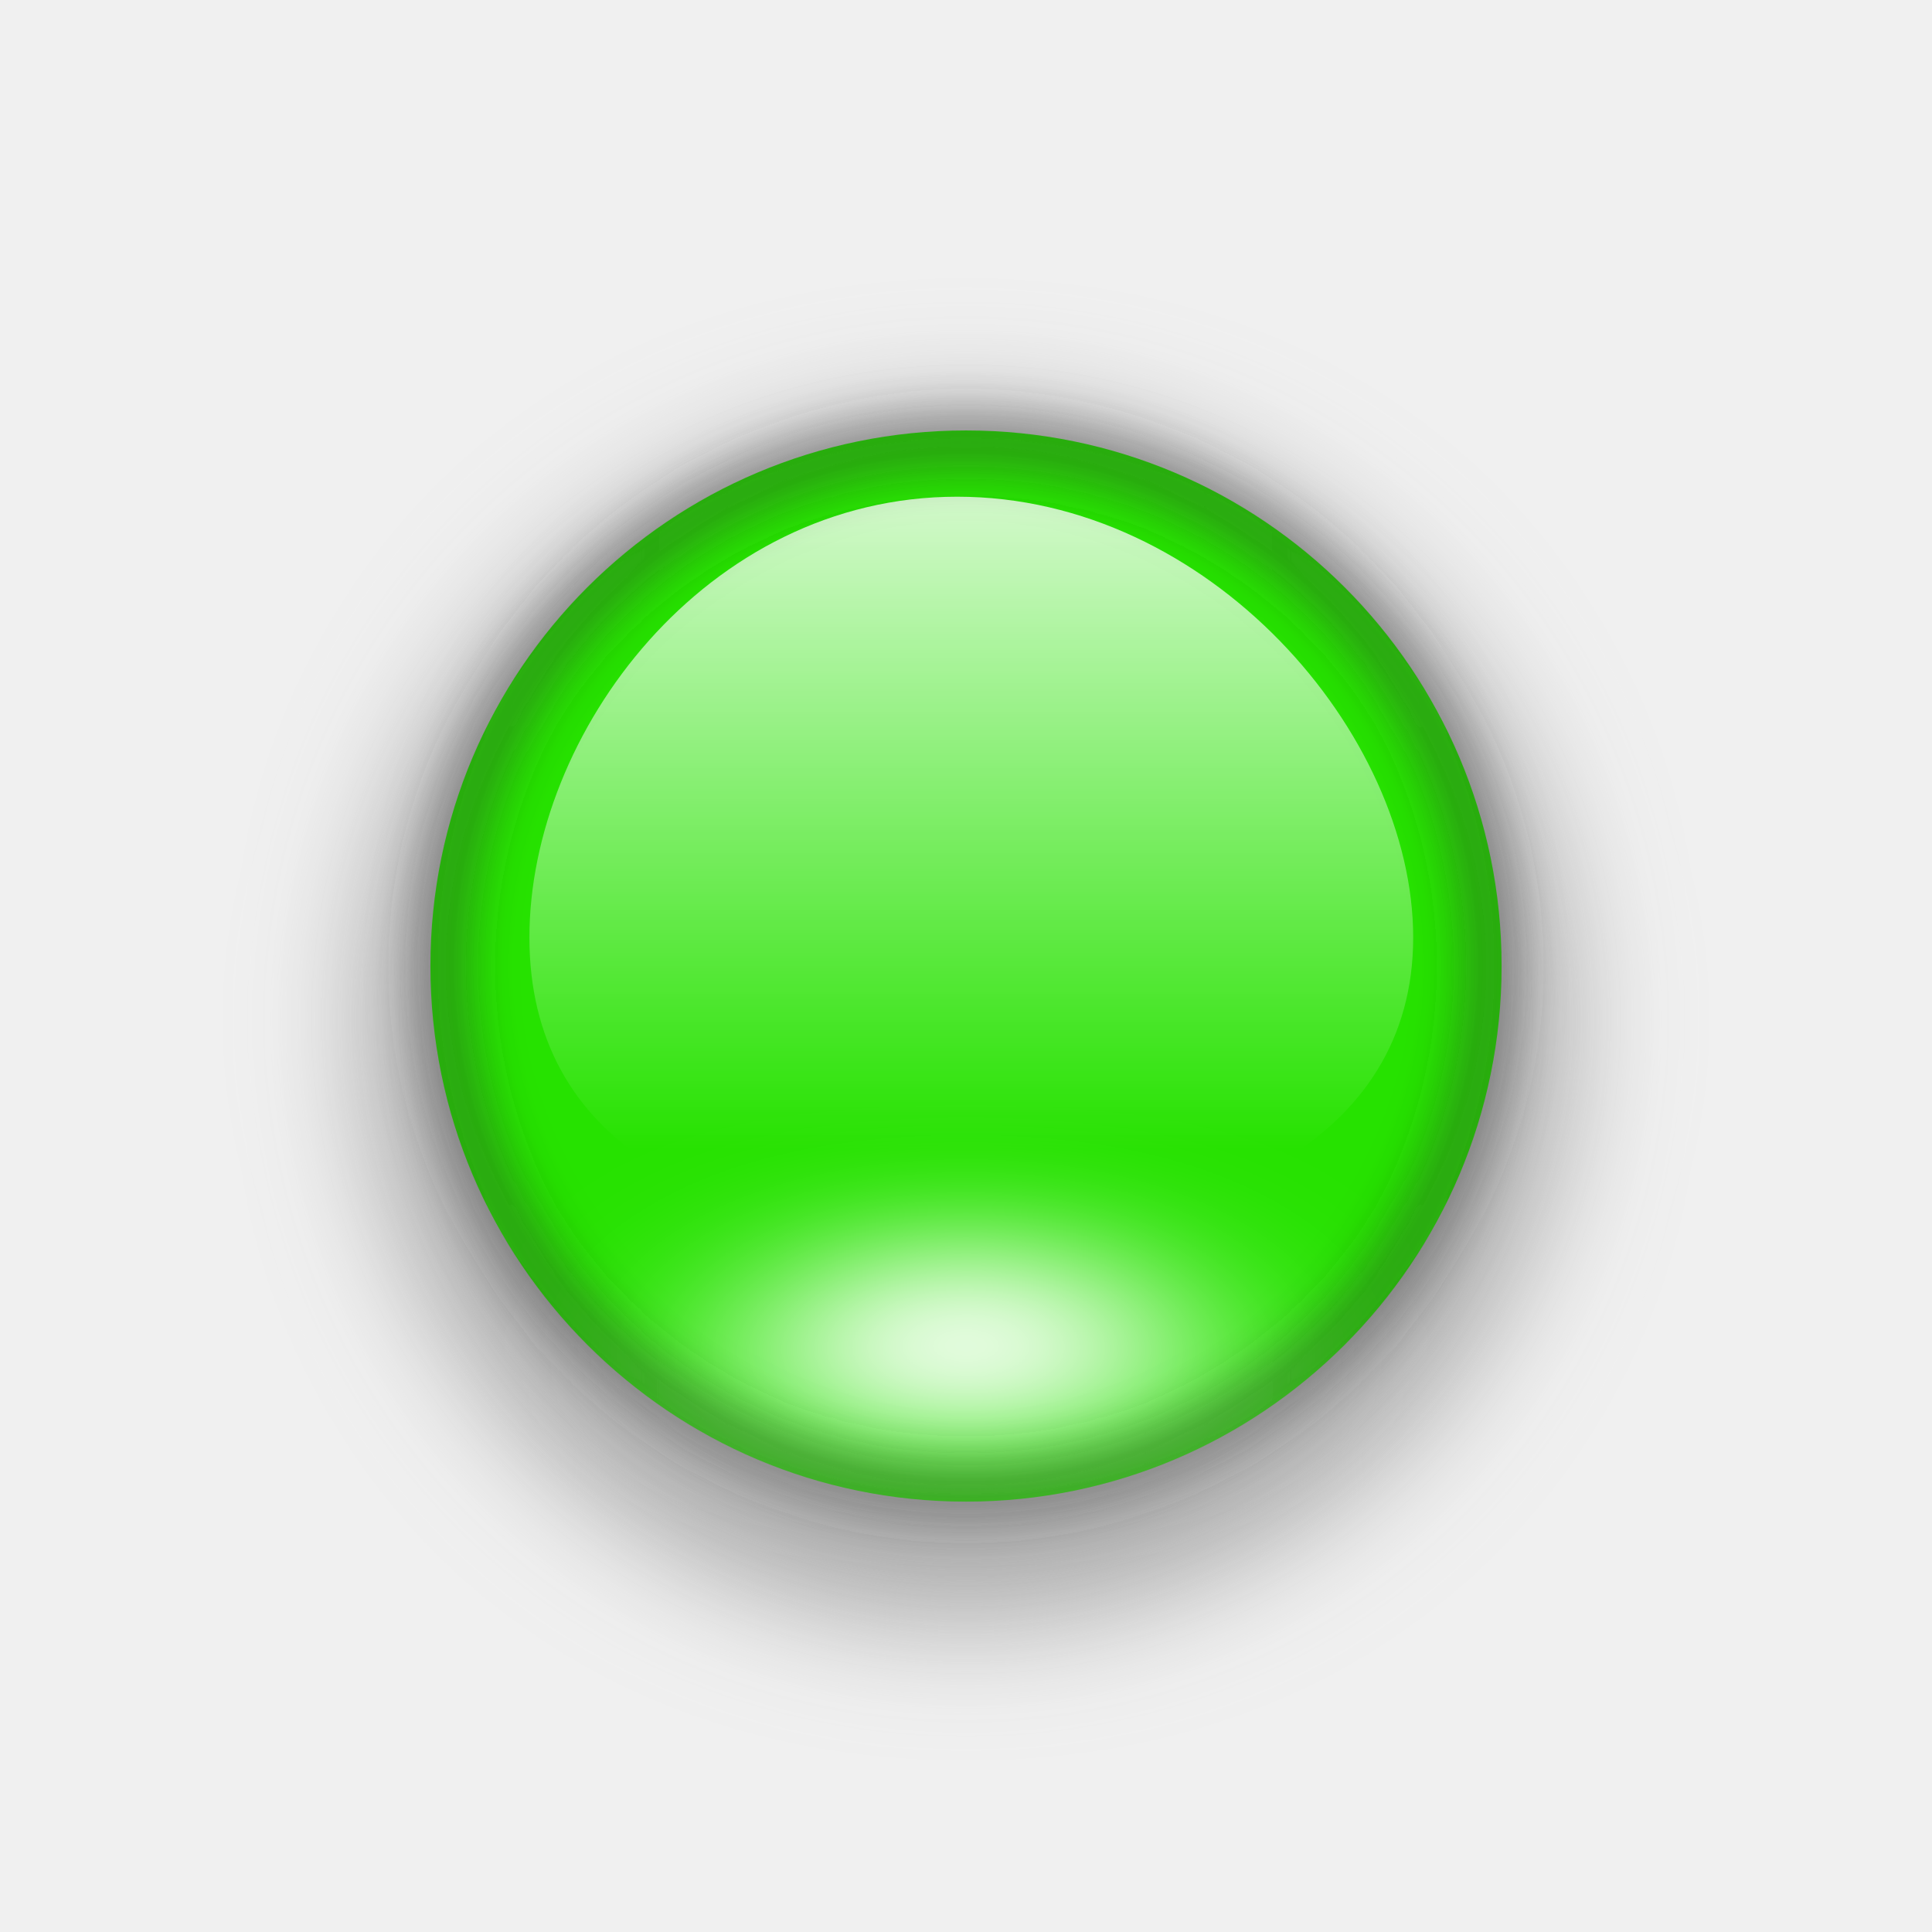
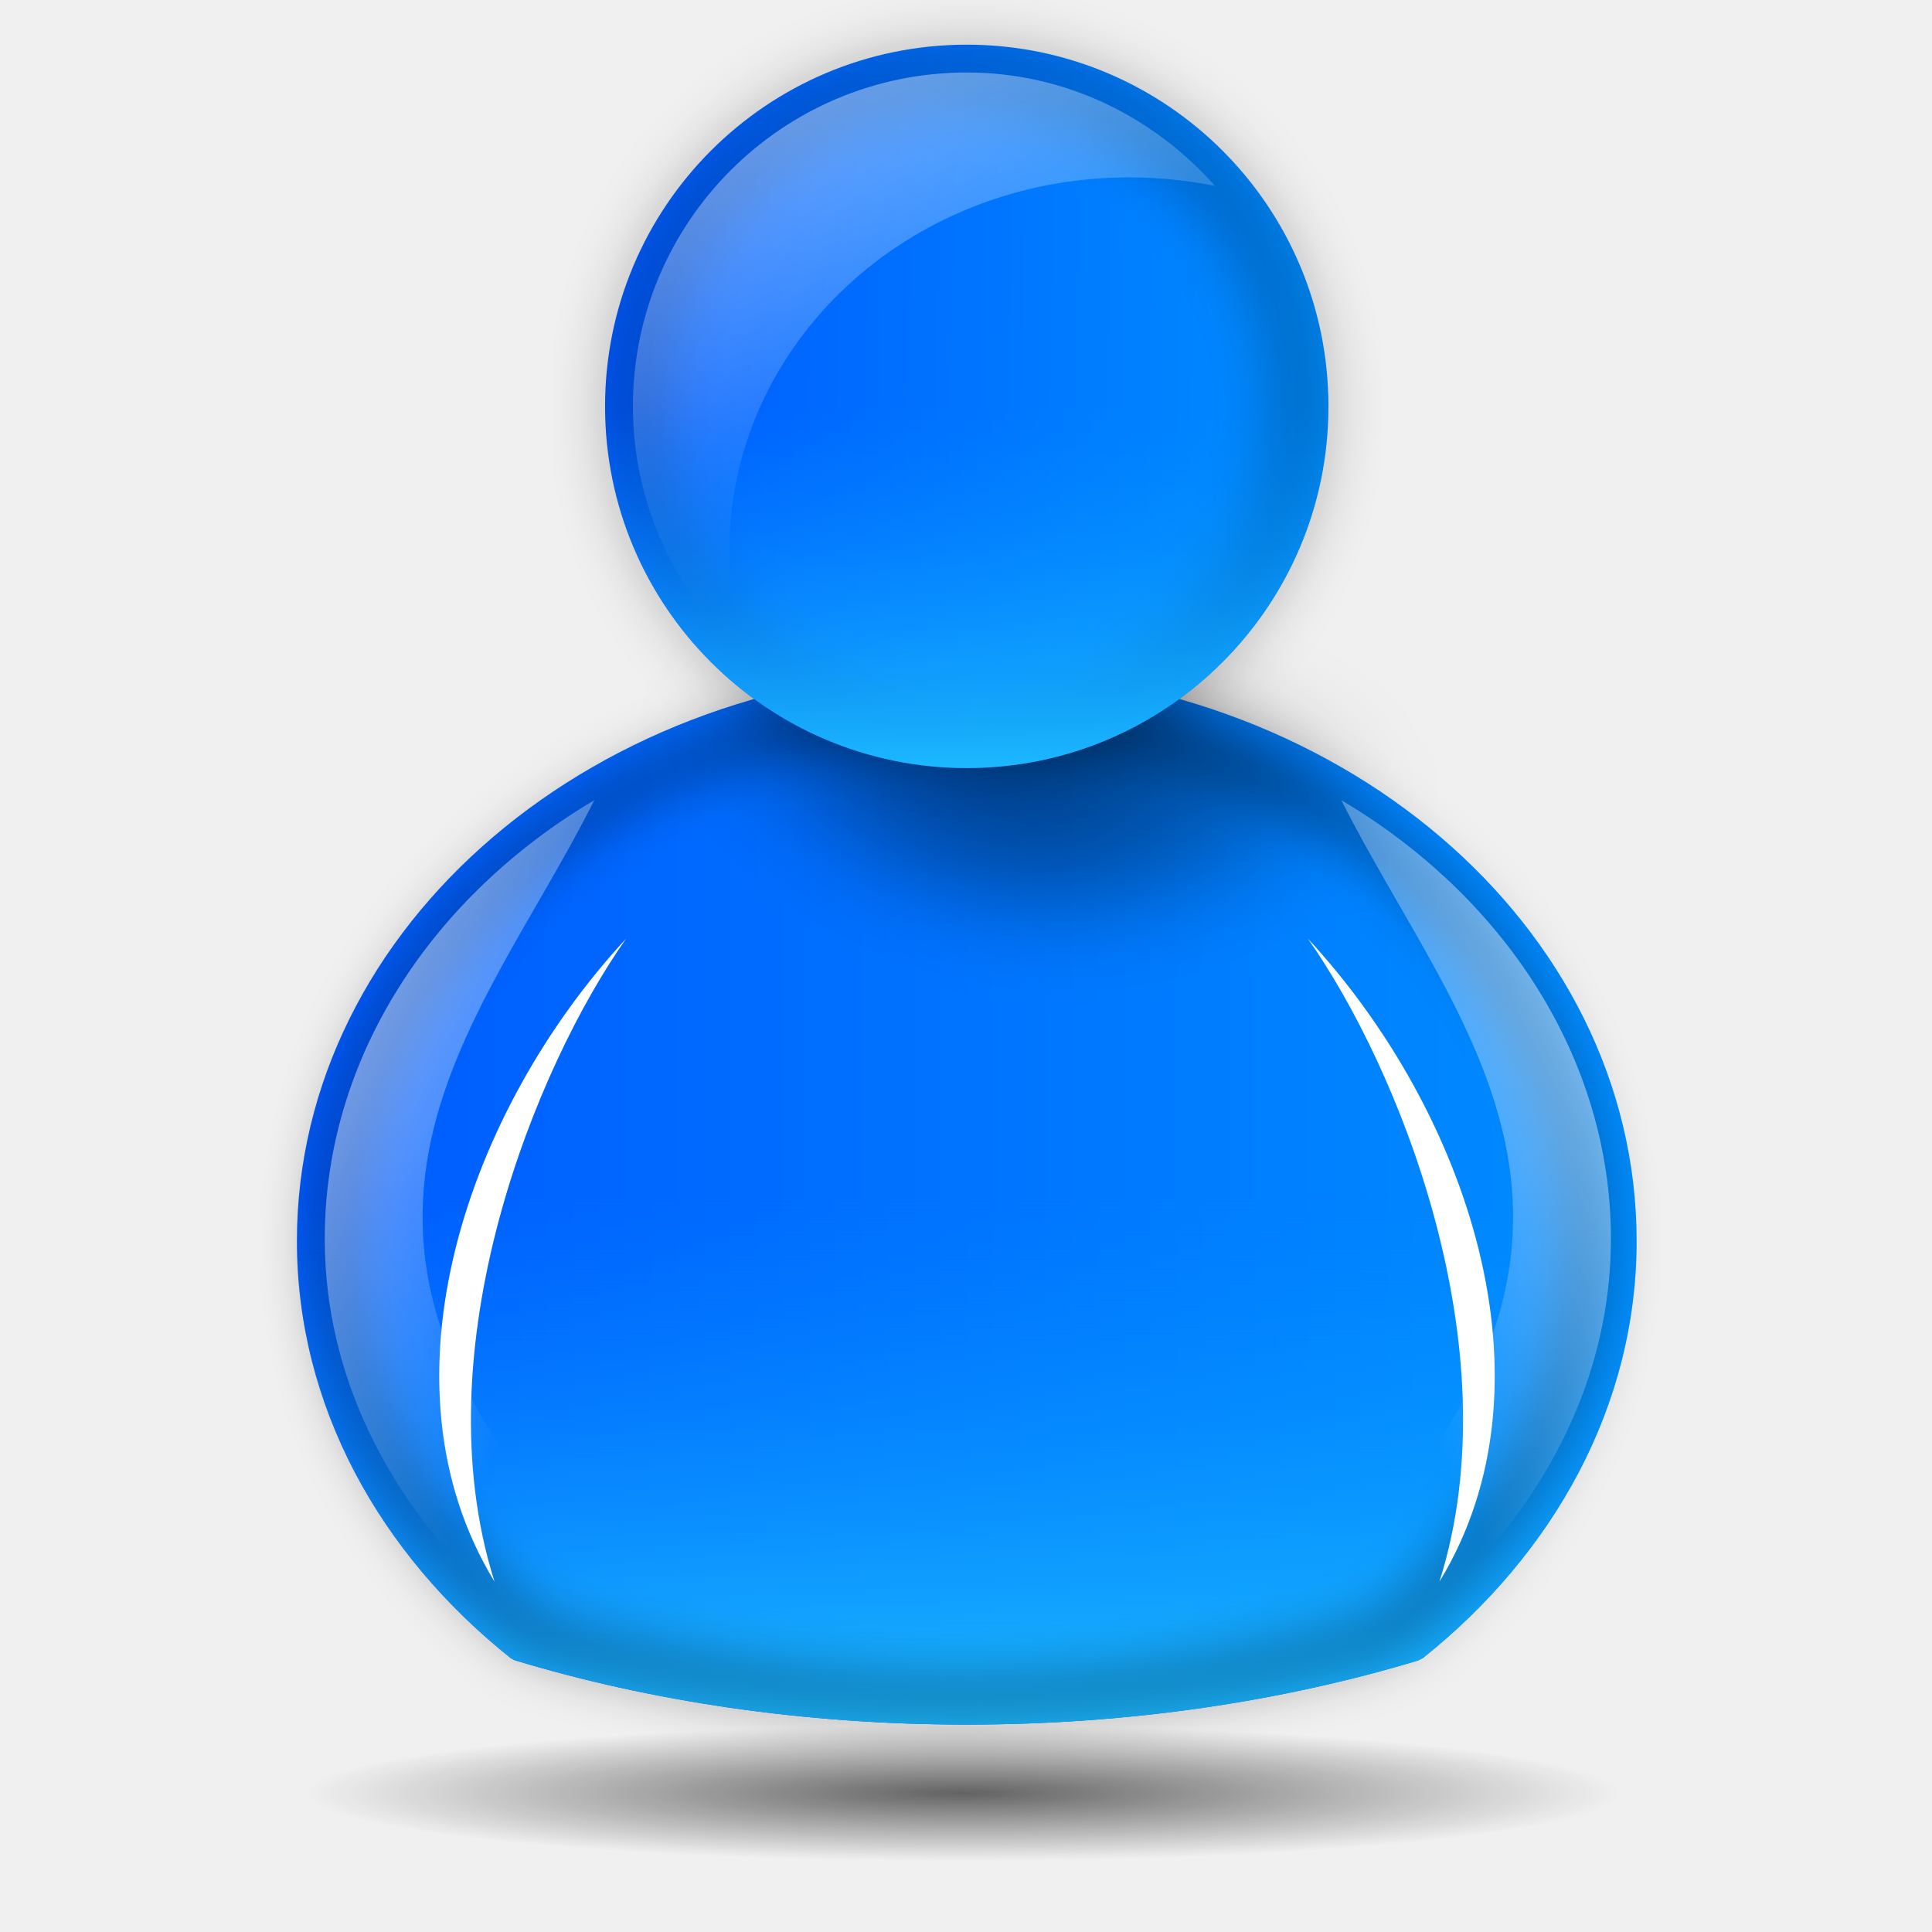
<svg xmlns="http://www.w3.org/2000/svg" xmlns:xlink="http://www.w3.org/1999/xlink" width="32" height="32" id="svg2" version="1.1">
  <defs id="defs4">
-     <linearGradient id="linearGradient4291">
-       <stop style="stop-color:#191919;stop-opacity:1" offset="0" id="stop4293" />
-       <stop id="stop4297" offset="0.814" style="stop-color:#191919;stop-opacity:0.498;" />
-       <stop style="stop-color:#191919;stop-opacity:0;" offset="1" id="stop4295" />
+     <linearGradient id="linearGradient3740">
+       <stop style="stop-color:#000000;stop-opacity:0.588;" offset="0" id="stop3742" />
+       <stop style="stop-color:#000000;stop-opacity:0;" offset="1" id="stop3744" />
    </linearGradient>
-     <linearGradient id="linearGradient3612">
-       <stop style="stop-color:#ffffff;stop-opacity:1;" offset="0" id="stop3614" />
-       <stop style="stop-color:#ffffff;stop-opacity:0;" offset="1" id="stop3616" />
+     <linearGradient id="linearGradient3726">
+       <stop id="stop3728" offset="0" style="stop-color:#008dff;stop-opacity:0;" />
+       <stop id="stop3730" offset="1" style="stop-color:#1cb8ff;stop-opacity:1;" />
    </linearGradient>
-     <linearGradient id="linearGradient2827">
-       <stop id="stop2829" offset="0" style="stop-color:#191919;stop-opacity:1" />
-       <stop id="stop2831" offset="1" style="stop-color:#ffffff;stop-opacity:0" />
+     <linearGradient id="linearGradient3712">
+       <stop style="stop-color:#ffffff;stop-opacity:1;" offset="0" id="stop3714" />
+       <stop style="stop-color:#ffffff;stop-opacity:0;" offset="1" id="stop3716" />
    </linearGradient>
-     <linearGradient id="linearGradient2823">
-       <stop style="stop-color:#3c3c3c;stop-opacity:1;" offset="0" id="stop2825" />
-       <stop style="stop-color:#a1a1a1;stop-opacity:1;" offset="1" id="stop2827" />
+     <linearGradient id="linearGradient3679">
+       <stop style="stop-color:#005aff;stop-opacity:1;" offset="0" id="stop3681" />
+       <stop style="stop-color:#008dff;stop-opacity:1;" offset="1" id="stop3683" />
    </linearGradient>
-     <linearGradient xlink:href="#linearGradient2823" id="linearGradient2829" x1="-7.287" y1="8.618" x2="-7.287" y2="26.297" gradientUnits="userSpaceOnUse" />
-     <linearGradient xlink:href="#linearGradient2827" id="linearGradient2825" gradientUnits="userSpaceOnUse" x1="-7.287" y1="8.618" x2="-7.287" y2="26.297" />
-     <linearGradient xlink:href="#linearGradient3612" id="linearGradient3618" x1="-7.455" y1="8.509" x2="-7.455" y2="24.241" gradientUnits="userSpaceOnUse" gradientTransform="matrix(0.8513699,0,0,0.6892858,21.50674,1021.947)" />
-     <clipPath clipPathUnits="userSpaceOnUse" id="clipPath3722">
-       <path transform="translate(0,-0.7604)" d="m 1.584,17.426 a 8.871,8.871 0 1 1 -17.743,0 8.871,8.871 0 1 1 17.743,0 z" id="path3724" style="fill:#bdbdbd;fill-opacity:1;stroke-width:0.1;stroke-miterlimit:4;stroke-dasharray:none" />
-     </clipPath>
-     <clipPath clipPathUnits="userSpaceOnUse" id="clipPath3763">
-       <path d="m 1.584,17.426 a 8.871,8.871 0 1 1 -17.743,0 8.871,8.871 0 1 1 17.743,0 z" id="path3765" style="fill:#bdbdbd;fill-opacity:1;stroke-width:0.1;stroke-miterlimit:4;stroke-dasharray:none" />
-     </clipPath>
-     <filter id="filter3659" x="-0.109" width="1.218" y="-0.109" height="1.218">
-       <feGaussianBlur stdDeviation="0.804" id="feGaussianBlur3661" />
+     <linearGradient id="linearGradient3660">
+       <stop id="stop3662" offset="0" style="stop-color:#ffffff;stop-opacity:0.502" />
+       <stop id="stop3664" offset="1" style="stop-color:#ffffff;stop-opacity:0;" />
+     </linearGradient>
+     <linearGradient id="linearGradient3623">
+       <stop style="stop-color:#000000;stop-opacity:0.588;" offset="0" id="stop3625" />
+       <stop style="stop-color:#000000;stop-opacity:0;" offset="1" id="stop3627" />
+     </linearGradient>
+     <radialGradient xlink:href="#linearGradient3623" id="radialGradient3631" cx="16.153" cy="27.824" fx="16.153" fy="27.824" r="7.933" gradientTransform="matrix(1,0,0,0.1420613,0,23.87099)" gradientUnits="userSpaceOnUse" />
+     <linearGradient xlink:href="#linearGradient3660" id="linearGradient3658" gradientUnits="userSpaceOnUse" gradientTransform="matrix(0.7281864,0,0,0.7281864,3.17093,1017.686)" x1="9.188" y1="5.625" x2="13.894" y2="16.489" />
+     <linearGradient xlink:href="#linearGradient3679" id="linearGradient3685" x1="9.188" y1="10.737" x2="24.375" y2="11.107" gradientUnits="userSpaceOnUse" />
+     <linearGradient xlink:href="#linearGradient3679" id="linearGradient3693" x1="6.219" y1="18.828" x2="25.781" y2="18.828" gradientUnits="userSpaceOnUse" gradientTransform="matrix(1.13429,0,0,1.13429,-2.757838,1019.053)" />
+     <linearGradient xlink:href="#linearGradient3712" id="linearGradient3718" x1="6.625" y1="16.567" x2="11.031" y2="18.828" gradientUnits="userSpaceOnUse" gradientTransform="matrix(1.13429,0,0,1.13429,-2.757838,1019.053)" />
+     <linearGradient xlink:href="#linearGradient3712" id="linearGradient3722" gradientUnits="userSpaceOnUse" x1="6.625" y1="16.567" x2="11.031" y2="18.828" gradientTransform="matrix(-1.13429,0,0,1.13429,33.5749,1019.053)" />
+     <linearGradient xlink:href="#linearGradient3726" id="linearGradient3732" gradientUnits="userSpaceOnUse" x1="16" y1="18.828" x2="16" y2="26.531" gradientTransform="matrix(1.13429,0,0,1.13429,-2.757838,1019.053)" />
+     <radialGradient xlink:href="#linearGradient3740" id="radialGradient3763" cx="17.094" cy="8.062" fx="17.094" fy="8.062" r="4.812" gradientTransform="matrix(1.151305,0.451024,-0.4866079,1.242138,1.336908,-6.599428)" gradientUnits="userSpaceOnUse" />
+     <filter id="filter3769" x="-0.164" width="1.327" y="-0.45" height="1.9">
+       <feGaussianBlur stdDeviation="0.656" id="feGaussianBlur3771" />
    </filter>
-     <linearGradient xlink:href="#linearGradient3612" id="linearGradient3737" gradientUnits="userSpaceOnUse" gradientTransform="matrix(0.8513699,0,0,0.6892858,21.43671,1022.911)" x1="-7.455" y1="8.509" x2="-7.455" y2="24.241" />
-     <radialGradient r="7.137" fy="24.995" fx="16.772" cy="24.995" cx="16.772" gradientTransform="matrix(0.9352419,0.00253302,-0.02416112,0.09311612,1.690016,22.62528)" gradientUnits="userSpaceOnUse" id="radialGradient3758" xlink:href="#linearGradient4291" />
-     <filter id="filter3733" x="-0.642" width="2.283" y="-0.636" height="2.272">
-       <feGaussianBlur stdDeviation="1.931" id="feGaussianBlur3735" />
+     <linearGradient xlink:href="#linearGradient3726" id="linearGradient3781" gradientUnits="userSpaceOnUse" x1="16.781" y1="13.219" x2="16.781" y2="20.812" />
+     <filter id="filter3797" x="-0.12" width="1.24" y="-0.12" height="1.24">
+       <feGaussianBlur stdDeviation="0.759" id="feGaussianBlur3799" />
    </filter>
-     <filter id="filter3768">
-       <feGaussianBlur stdDeviation="0.444" id="feGaussianBlur3770" />
+     <filter id="filter3817">
+       <feGaussianBlur stdDeviation="0.437" id="feGaussianBlur3819" />
    </filter>
-     <filter id="filter3780" x="-0.12" width="1.24" y="-0.12" height="1.24">
-       <feGaussianBlur stdDeviation="0.887" id="feGaussianBlur3782" />
-     </filter>
-     <linearGradient xlink:href="#linearGradient3612" id="linearGradient3803" gradientUnits="userSpaceOnUse" gradientTransform="matrix(0.8513699,0,0,0.6892858,21.43671,1022.911)" x1="-7.455" y1="8.509" x2="-7.455" y2="24.241" />
-     <linearGradient xlink:href="#linearGradient3612" id="linearGradient3808" gradientUnits="userSpaceOnUse" gradientTransform="matrix(0.8513699,0,0,0.6892858,21.43671,1022.911)" x1="-7.455" y1="8.509" x2="-7.455" y2="24.241" />
  </defs>
  <g id="layer1" transform="translate(0,-1020.362)" style="display:inline">
    <g id="g2852">
      <g transform="translate(0.6217819,-0.2192391)" id="g3725">
-         <path transform="matrix(1.119561,0,0,1.119561,23.5366,1017.956)" d="m 1.584,17.426 c 0,4.899 -3.972,8.871 -8.871,8.871 -4.899,0 -8.871,-3.972 -8.871,-8.871 0,-4.899 3.972,-8.871 8.871,-8.871 4.899,0 8.871,3.972 8.871,8.871 z" id="path3778" style="fill:#a8a8a8;fill-opacity:1;stroke:none;filter:url(#filter3780)" />
-         <path style="fill:#26e200;fill-opacity:1;stroke:none" id="path2823" d="m 1.584,17.426 c 0,4.899 -3.972,8.871 -8.871,8.871 -4.899,0 -8.871,-3.972 -8.871,-8.871 0,-4.899 3.972,-8.871 8.871,-8.871 4.899,0 8.871,3.972 8.871,8.871 z" transform="translate(22.66535,1019.156)" />
-         <path transform="matrix(1,0,0,0.4849416,0.1465346,538.5311)" style="fill:#ffffff;fill-opacity:1;stroke-width:0.1;stroke-miterlimit:4;filter:url(#filter3733)" d="m 18.844,1040.621 c 0,2.012 -1.617,2.811 -3.612,2.811 -1.995,0 -3.612,-0.798 -3.612,-2.811 0,-2.012 1.617,-4.476 3.612,-4.476 1.995,0 3.612,2.464 3.612,4.476 z" id="path2819" />
-         <path style="opacity:0.8;fill:url(#linearGradient3808);fill-opacity:1;stroke-width:0.1;stroke-miterlimit:4" d="m 22.785,1036.109 c 0,3.377 -3.381,4.928 -7.553,4.928 -4.171,0 -7.085,-1.551 -7.085,-4.928 0,-3.377 2.914,-7.301 7.085,-7.301 4.171,0 7.553,3.924 7.553,7.301 z" id="path3609" />
-         <path transform="translate(22.66535,1019.035)" d="m 1.584,17.426 c 0,4.899 -3.972,8.871 -8.871,8.871 -4.899,0 -8.871,-3.972 -8.871,-8.871 0,-4.899 3.972,-8.871 8.871,-8.871 4.899,0 8.871,3.972 8.871,8.871 z" id="path3739" style="fill:none;stroke:none;filter:url(#filter3659)" clip-path="url(#clipPath3763)" />
-         <path transform="matrix(0.9788378,0,0,0.9788378,22.51113,1019.524)" d="m 1.584,17.426 c 0,4.899 -3.972,8.871 -8.871,8.871 -4.899,0 -8.871,-3.972 -8.871,-8.871 0,-4.899 3.972,-8.871 8.871,-8.871 4.899,0 8.871,3.972 8.871,8.871 z" id="path3746" style="opacity:0.701;fill:none;stroke:#323232;stroke-width:0.511;stroke-miterlimit:4;stroke-opacity:1;stroke-dasharray:none;filter:url(#filter3768)" />
+         <path style="fill:url(#radialGradient3631);fill-opacity:1;stroke:none" id="path3621" d="m 24.086,27.824 a 7.933,1.127 0 1 1 -15.866,0 7.933,1.127 0 1 1 15.866,0 z" transform="matrix(1.373259,0,0,1,-6.866497,1022.456)" />
+         <path style="fill:url(#linearGradient3693);fill-opacity:1;stroke:none" d="m 15.391,1031.672 c -6.127,0 -11.095,4.237 -11.095,9.464 0,2.731 1.376,5.185 3.545,6.912 0.025,0.01 0.046,0.028 0.071,0.035 2.227,0.673 4.767,1.063 7.479,1.063 2.712,0 5.252,-0.39 7.479,-1.063 0.025,-0.01 0.046,-0.028 0.071,-0.035 2.169,-1.728 3.545,-4.181 3.545,-6.912 0,-5.227 -4.967,-9.464 -11.095,-9.464 z" id="path3601" />
+         <path id="path3724" d="m 15.391,1031.672 c -6.127,0 -11.095,4.237 -11.095,9.464 0,2.731 1.376,5.185 3.545,6.912 0.025,0.01 0.046,0.028 0.071,0.035 2.227,0.673 4.767,1.063 7.479,1.063 2.712,0 5.252,-0.39 7.479,-1.063 0.025,-0.01 0.046,-0.028 0.071,-0.035 2.169,-1.728 3.545,-4.181 3.545,-6.912 0,-5.227 -4.967,-9.464 -11.095,-9.464 z" style="fill:url(#linearGradient3732);fill-opacity:1;stroke:none" />
+         <path transform="matrix(1.062794,0,0,1.062794,-1.720238,1020.485)" id="path3807" d="m 16,11.125 c -5.402,0 -9.781,3.736 -9.781,8.344 0,2.408 1.213,4.571 3.125,6.094 0.022,0.007 0.04,0.025 0.062,0.031 1.963,0.594 4.203,0.938 6.594,0.938 2.391,0 4.631,-0.344 6.594,-0.938 0.022,-0.007 0.04,-0.024 0.062,-0.031 1.912,-1.523 3.125,-3.686 3.125,-6.094 C 25.781,14.861 21.402,11.125 16,11.125 z" style="fill:none;stroke:#000000;stroke-width:0.217;stroke-miterlimit:4;stroke-opacity:1;stroke-dasharray:none;filter:url(#filter3817)" />
+         <path style="fill:url(#radialGradient3763);fill-opacity:1;stroke:none;filter:url(#filter3769)" d="m 16,11.125 c -1.315,0 -2.573,0.223 -3.719,0.625 1.106,1.72 3.022,2.875 5.219,2.875 1.717,0 3.281,-0.687 4.406,-1.812 C 20.265,11.751 18.218,11.125 16,11.125 z" transform="matrix(1.13429,0,0,1.13429,-2.757838,1019.053)" id="path3738" />
+         <path style="fill:url(#linearGradient3685);fill-opacity:1;stroke:none" id="path2827" d="m 24.375,13.219 a 7.594,7.594 0 1 1 -15.188,0 7.594,7.594 0 1 1 15.188,0 z" transform="matrix(0.7888686,0,0,0.7888686,2.152607,1016.884)" />
+         <path style="fill:none;stroke:#000000;stroke-width:0.312;stroke-miterlimit:4;stroke-opacity:1;stroke-dasharray:none;filter:url(#filter3797)" id="path3783" d="m 24.375,13.219 a 7.594,7.594 0 1 1 -15.188,0 7.594,7.594 0 1 1 15.188,0 z" transform="matrix(0.7273337,0,0,0.7273337,3.18524,1017.697)" />
+         <path style="fill:#ffffff;fill-opacity:1;stroke:none" d="m 7.569,1046.778 c -1.225,-3.869 0.687,-8.532 2.181,-10.652 -2.631,2.839 -4.193,7.356 -2.181,10.652 z" id="path3615" />
+         <path id="path3619" d="m 23.22,1046.778 c 1.225,-3.869 -0.687,-8.532 -2.181,-10.652 2.631,2.839 4.193,7.356 2.181,10.652 z" style="fill:#ffffff;fill-opacity:1;stroke:none" />
+         <path style="fill:url(#linearGradient3658);fill-opacity:1;stroke:none" d="m 15.391,1021.782 c -3.054,0 -5.53,2.476 -5.53,5.53 0,1.617 0.701,3.065 1.808,4.076 -0.152,-0.522 -0.213,-1.099 -0.213,-1.666 0,-3.436 2.958,-6.203 6.629,-6.203 0.483,0 0.964,0.05 1.418,0.142 -1.013,-1.14 -2.467,-1.879 -4.112,-1.879 z" id="path3645" />
+         <path transform="matrix(0.7888686,0,0,0.7888686,2.152607,1016.884)" d="m 24.375,13.219 a 7.594,7.594 0 1 1 -15.188,0 7.594,7.594 0 1 1 15.188,0 z" id="path3779" style="fill:url(#linearGradient3781);fill-opacity:1;stroke:none" />
+         <path style="fill:none;stroke:#000000;stroke-width:0;stroke-miterlimit:4;stroke-opacity:1;stroke-dasharray:none" d="m 15.391,1031.672 c -6.127,0 -11.095,4.237 -11.095,9.464 0,2.731 1.376,5.185 3.545,6.912 0.025,0.01 0.046,0.028 0.071,0.035 2.227,0.673 4.767,1.063 7.479,1.063 2.712,0 5.252,-0.39 7.479,-1.063 0.025,-0.01 0.046,-0.028 0.071,-0.035 2.169,-1.728 3.545,-4.181 3.545,-6.912 0,-5.227 -4.967,-9.464 -11.095,-9.464 z" id="path3801" />
+         <path style="opacity:0.5;fill:url(#linearGradient3718);fill-opacity:1;stroke:none" d="m 9.223,1033.834 c -2.686,1.591 -4.466,4.266 -4.466,7.266 0,2.275 1.062,4.325 2.729,5.884 l 2.269,0 c -6.092,-5.886 -2.461,-9.302 -0.532,-13.151 z" id="path3697" />
+         <path id="path3720" d="m 21.594,1033.834 c 2.686,1.591 4.466,4.266 4.466,7.266 0,2.275 -1.062,4.325 -2.729,5.884 l -2.269,0 c 6.092,-5.886 2.461,-9.302 0.532,-13.151 z" style="opacity:0.5;fill:url(#linearGradient3722);fill-opacity:1;stroke:none" />
      </g>
    </g>
  </g>
</svg>
